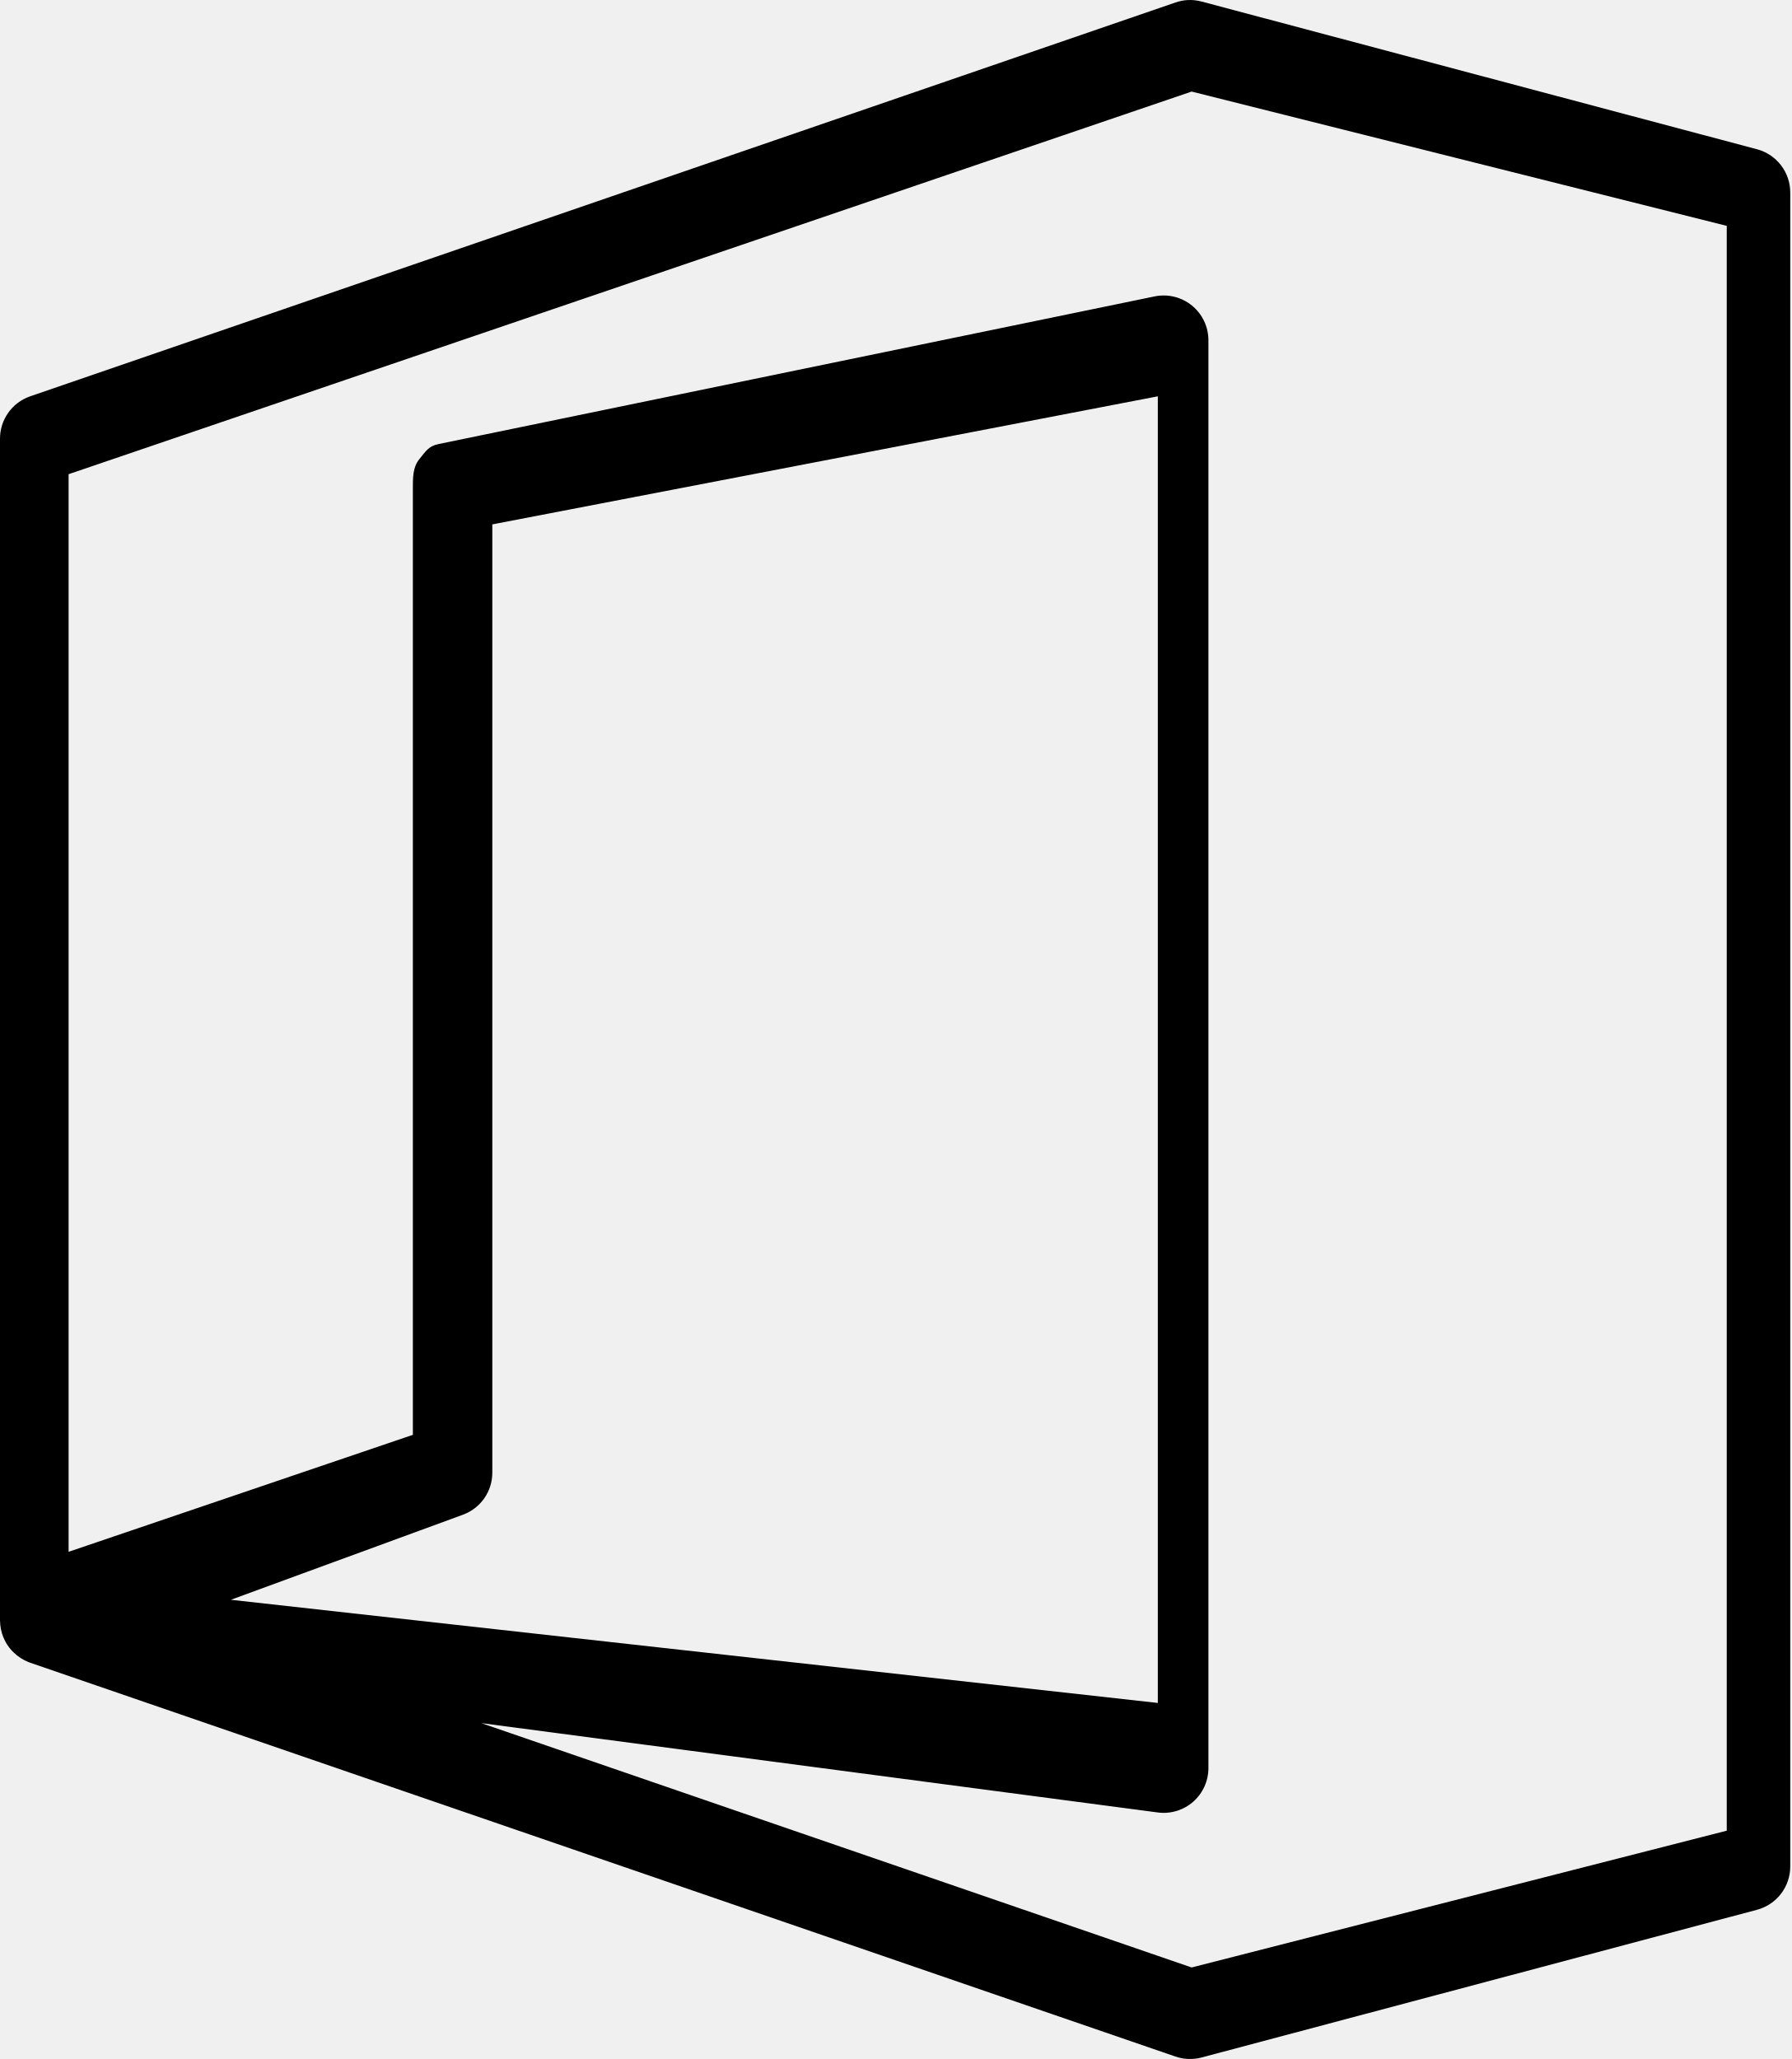
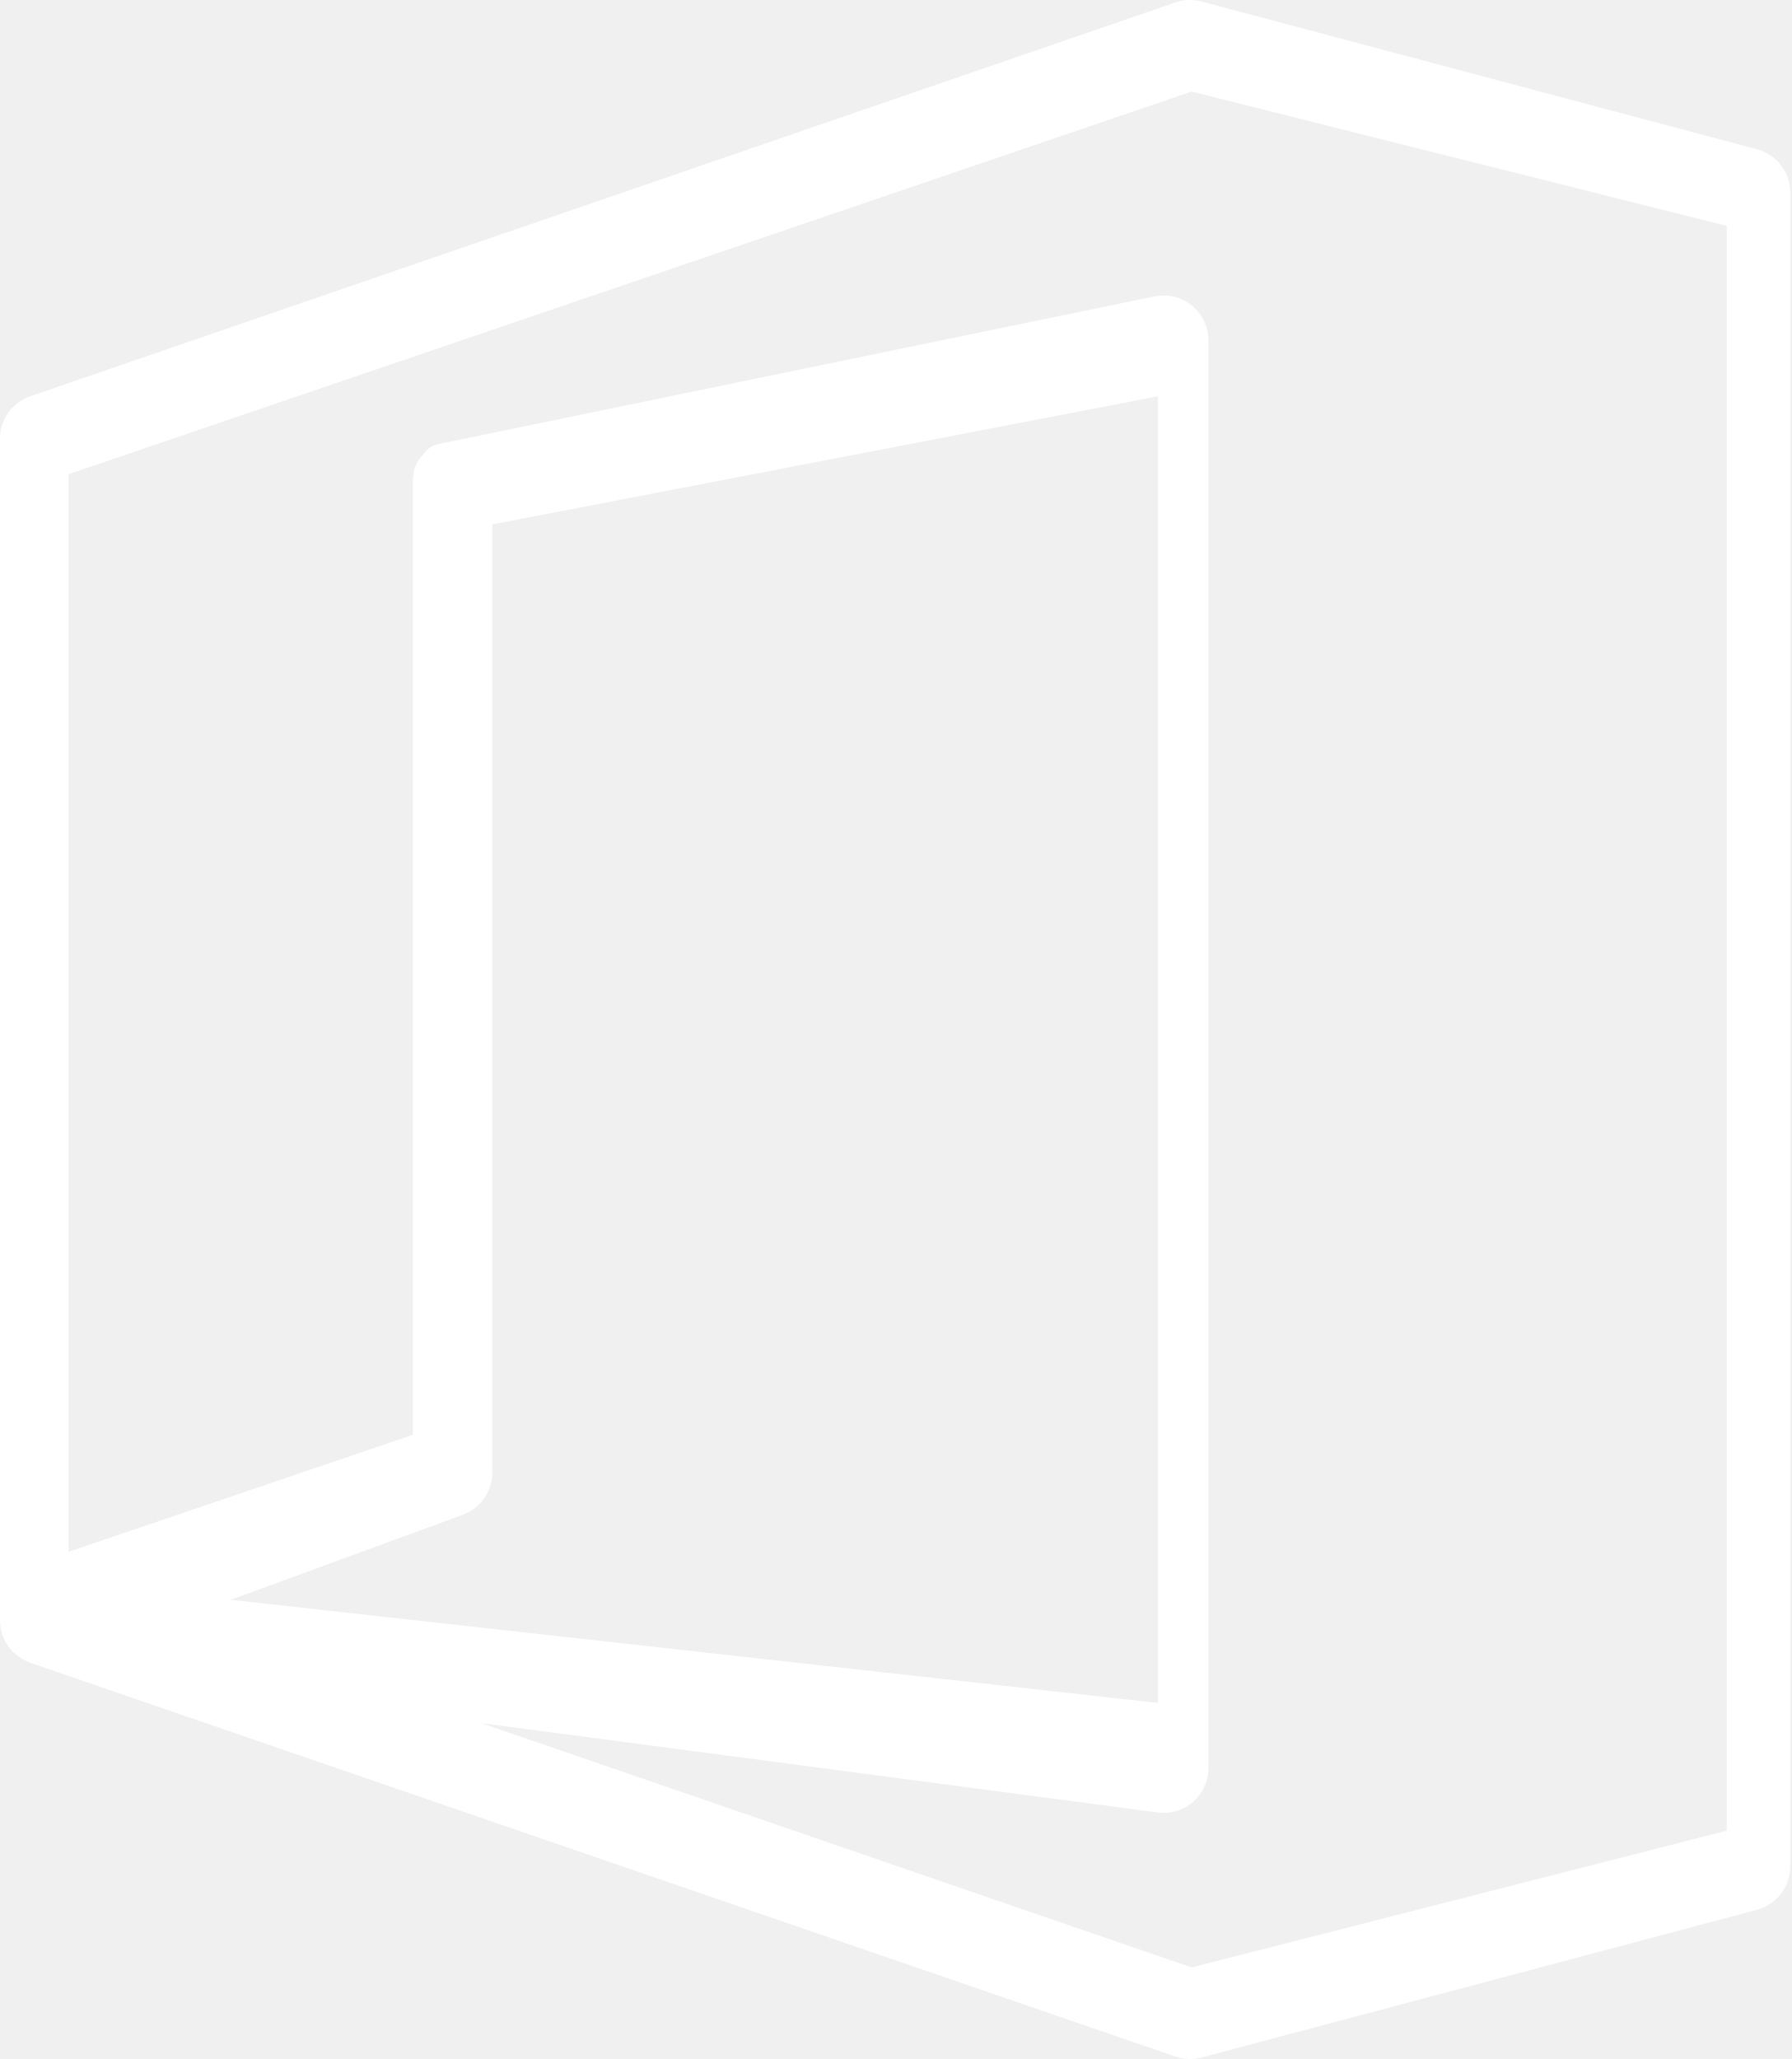
<svg xmlns="http://www.w3.org/2000/svg" width="161" height="185" viewBox="0 0 161 185" fill="none">
-   <path d="M106.763 0.003C106.374 0.021 105.991 0.095 105.624 0.223L2.71 35.609C1.918 35.883 1.23 36.397 0.745 37.08C0.259 37.763 -0.002 38.581 7.13032e-06 39.419V145.584C0.001 145.718 0.009 145.852 0.024 145.985C0.024 145.988 0.024 145.99 0.024 145.993C0.05 146.257 0.103 146.517 0.181 146.77C0.181 146.773 0.181 146.776 0.181 146.778C0.261 147.034 0.366 147.282 0.495 147.517C0.687 147.868 0.931 148.188 1.218 148.467C1.315 148.561 1.417 148.65 1.524 148.734C1.734 148.903 1.96 149.05 2.199 149.174C2.317 149.235 2.438 149.29 2.561 149.339C2.563 149.339 2.566 149.339 2.569 149.339C2.615 149.358 2.662 149.377 2.71 149.394L105.624 184.78C106.378 185.04 107.193 185.07 107.964 184.866L157.882 171.592C158.738 171.363 159.495 170.858 160.035 170.155C160.575 169.452 160.867 168.59 160.867 167.704V17.3C160.867 16.413 160.575 15.551 160.035 14.848C159.495 14.145 158.738 13.64 157.882 13.411L107.964 0.137C107.573 0.032 107.168 -0.013 106.763 0.003ZM107.077 8.227L155.161 20.294V164.486L107.077 176.776L43.249 154.822L104.037 162.849C104.605 162.924 105.182 162.877 105.73 162.711C106.279 162.544 106.785 162.263 107.216 161.885C107.646 161.507 107.991 161.042 108.227 160.52C108.463 159.998 108.585 159.432 108.585 158.859V30.566C108.584 29.97 108.451 29.381 108.195 28.843C107.938 28.304 107.566 27.829 107.103 27.453C106.641 27.076 106.1 26.807 105.521 26.665C104.942 26.523 104.338 26.511 103.754 26.631L39.408 39.898C38.5 40.084 38.257 40.549 37.671 41.267C37.086 41.986 37.098 42.952 37.099 43.878V128.919L6.164 139.429V42.606L107.077 8.227ZM104.037 35.609V153.009L20.745 143.739L41.599 136.096C42.373 135.812 43.041 135.298 43.514 134.622C43.986 133.946 44.239 133.142 44.238 132.318V47.116L104.037 35.609Z" fill="black" />
+   <path d="M106.763 0.003C106.374 0.021 105.991 0.095 105.624 0.223L2.71 35.609C1.918 35.883 1.23 36.397 0.745 37.08C0.259 37.763 -0.002 38.581 7.13032e-06 39.419V145.584C0.001 145.718 0.009 145.852 0.024 145.985C0.024 145.988 0.024 145.99 0.024 145.993C0.05 146.257 0.103 146.517 0.181 146.77C0.181 146.773 0.181 146.776 0.181 146.778C0.261 147.034 0.366 147.282 0.495 147.517C0.687 147.868 0.931 148.188 1.218 148.467C1.315 148.561 1.417 148.65 1.524 148.734C1.734 148.903 1.96 149.05 2.199 149.174C2.317 149.235 2.438 149.29 2.561 149.339C2.563 149.339 2.566 149.339 2.569 149.339C2.615 149.358 2.662 149.377 2.71 149.394L105.624 184.78C106.378 185.04 107.193 185.07 107.964 184.866L157.882 171.592C158.738 171.363 159.495 170.858 160.035 170.155C160.575 169.452 160.867 168.59 160.867 167.704V17.3C160.867 16.413 160.575 15.551 160.035 14.848C159.495 14.145 158.738 13.64 157.882 13.411L107.964 0.137C107.573 0.032 107.168 -0.013 106.763 0.003ZM107.077 8.227L155.161 20.294V164.486L107.077 176.776L43.249 154.822L104.037 162.849C104.605 162.924 105.182 162.877 105.73 162.711C106.279 162.544 106.785 162.263 107.216 161.885C107.646 161.507 107.991 161.042 108.227 160.52C108.463 159.998 108.585 159.432 108.585 158.859V30.566C108.584 29.97 108.451 29.381 108.195 28.843C107.938 28.304 107.566 27.829 107.103 27.453C106.641 27.076 106.1 26.807 105.521 26.665C104.942 26.523 104.338 26.511 103.754 26.631L39.408 39.898C38.5 40.084 38.257 40.549 37.671 41.267C37.086 41.986 37.098 42.952 37.099 43.878V128.919L6.164 139.429V42.606L107.077 8.227ZM104.037 35.609V153.009L20.745 143.739L41.599 136.096C42.373 135.812 43.041 135.298 43.514 134.622C43.986 133.946 44.239 133.142 44.238 132.318V47.116L104.037 35.609Z" fill="white" />
</svg>
